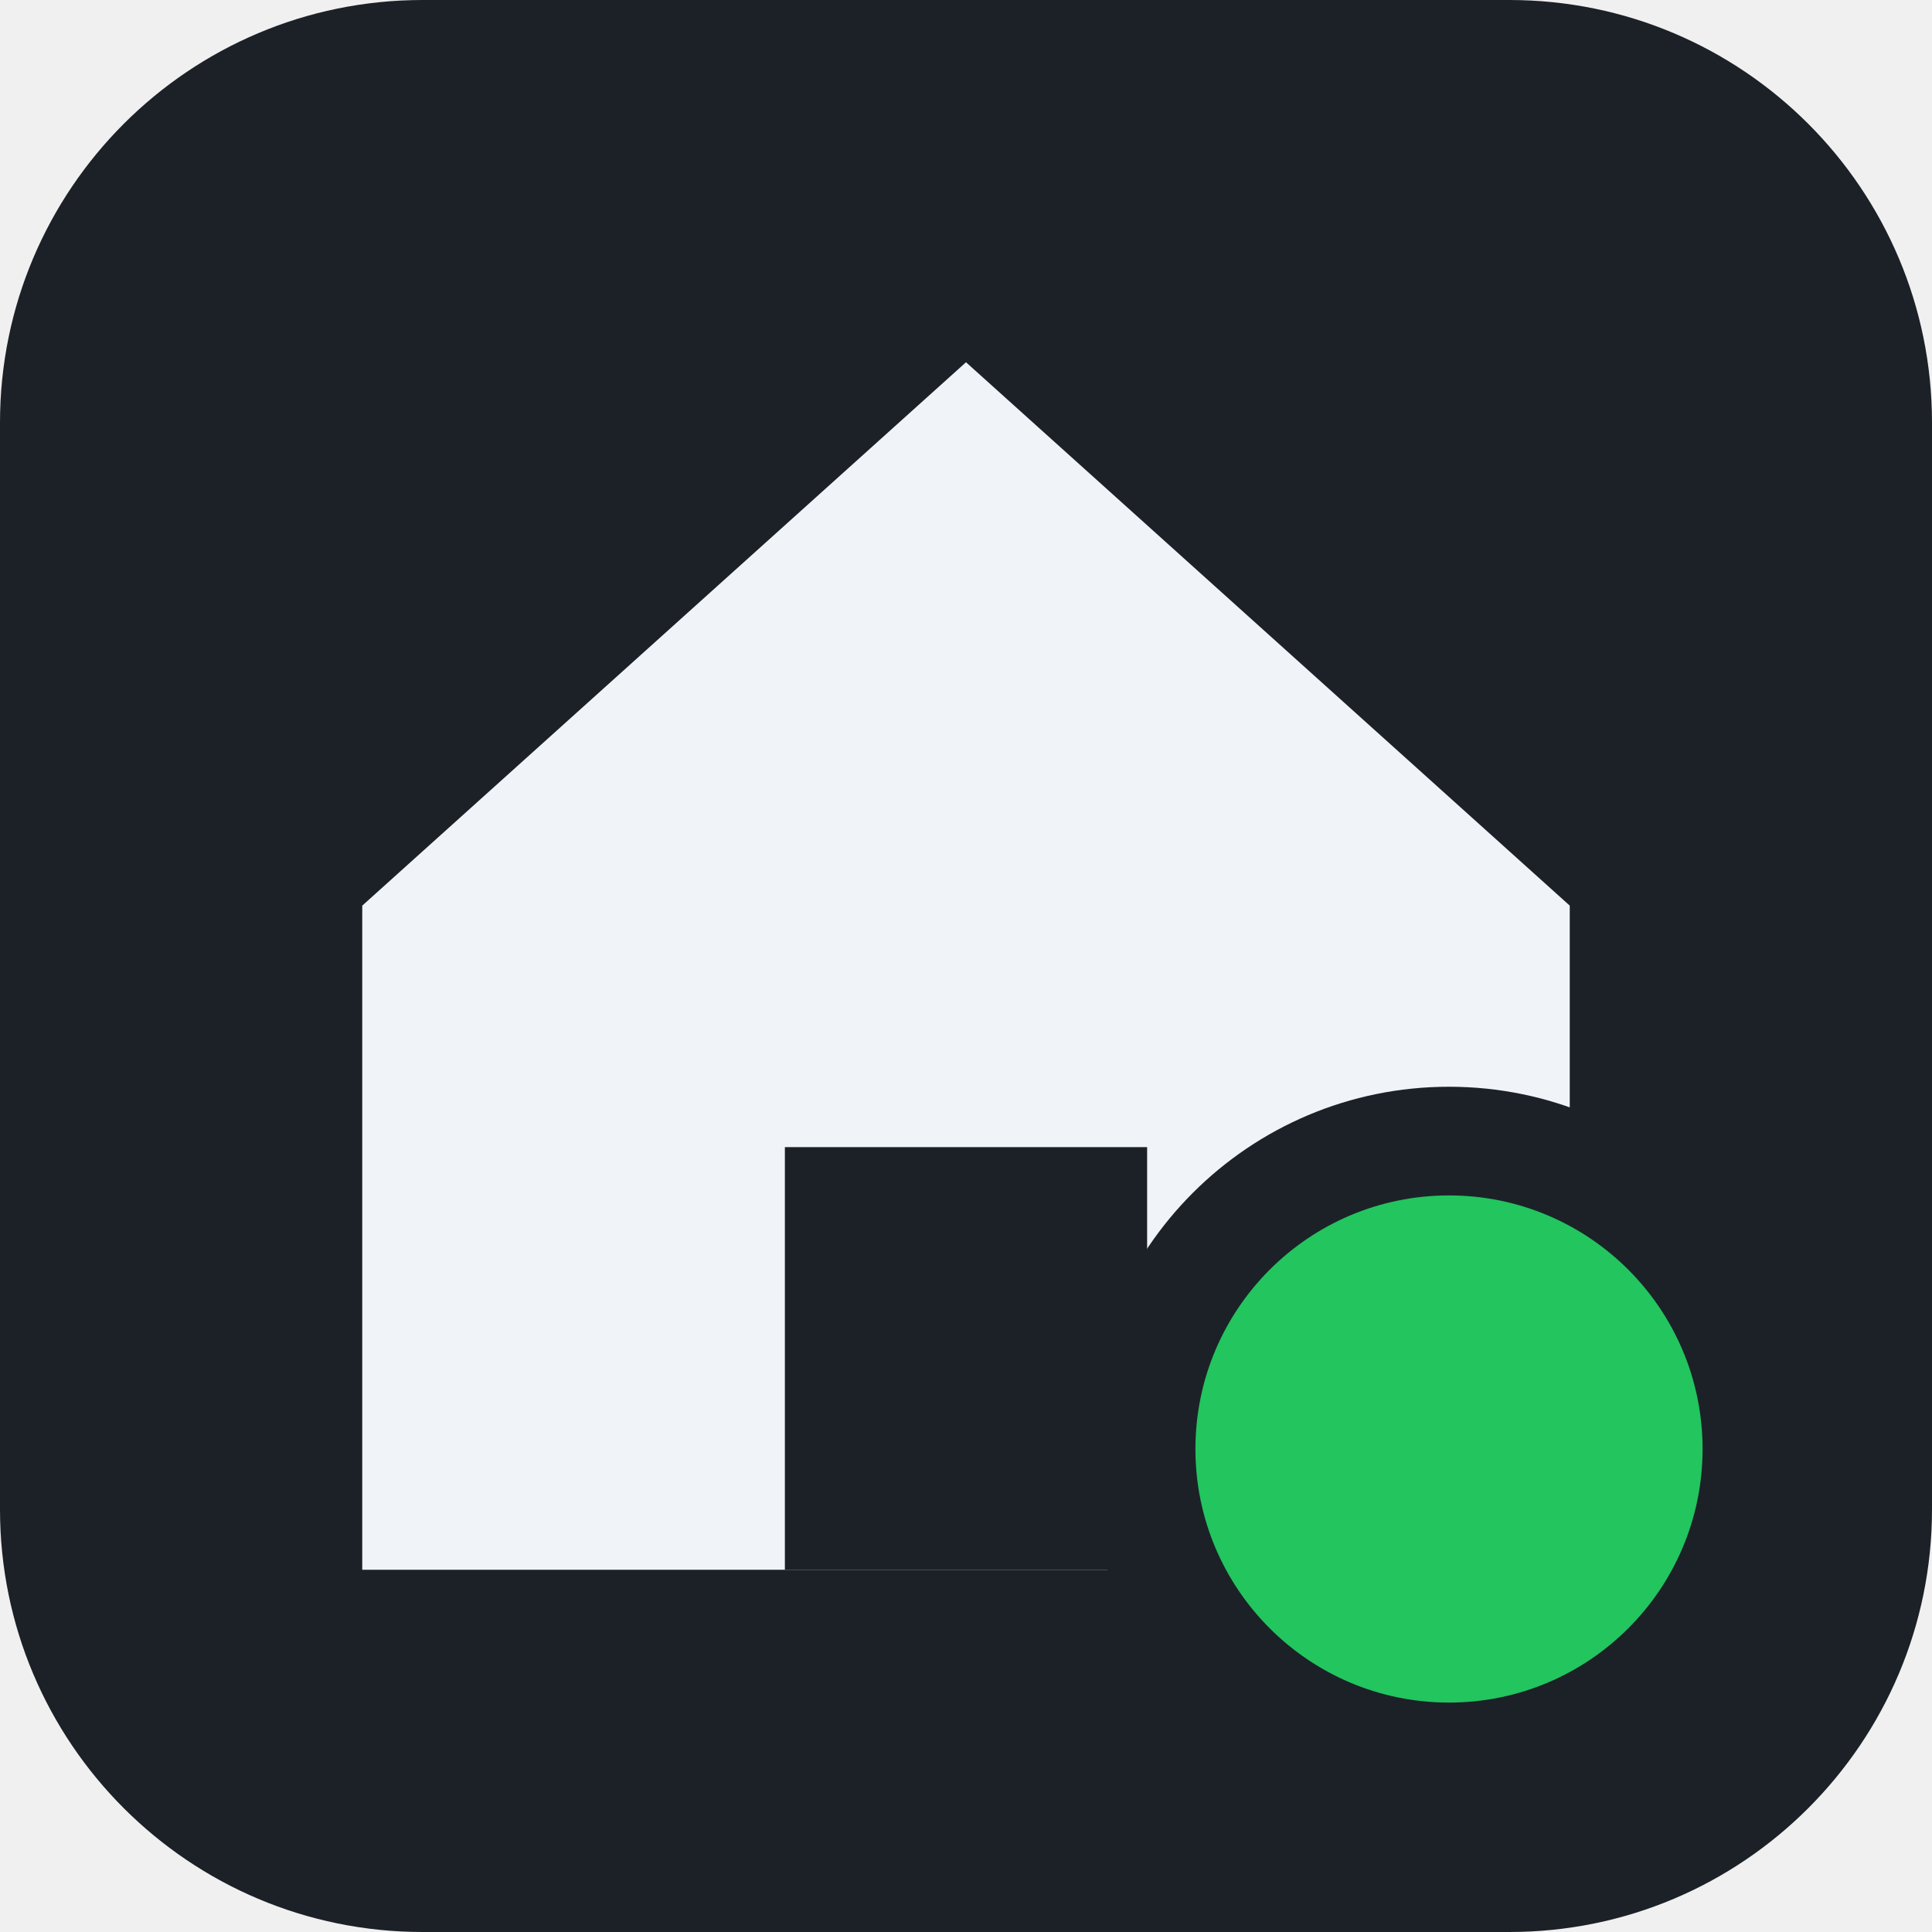
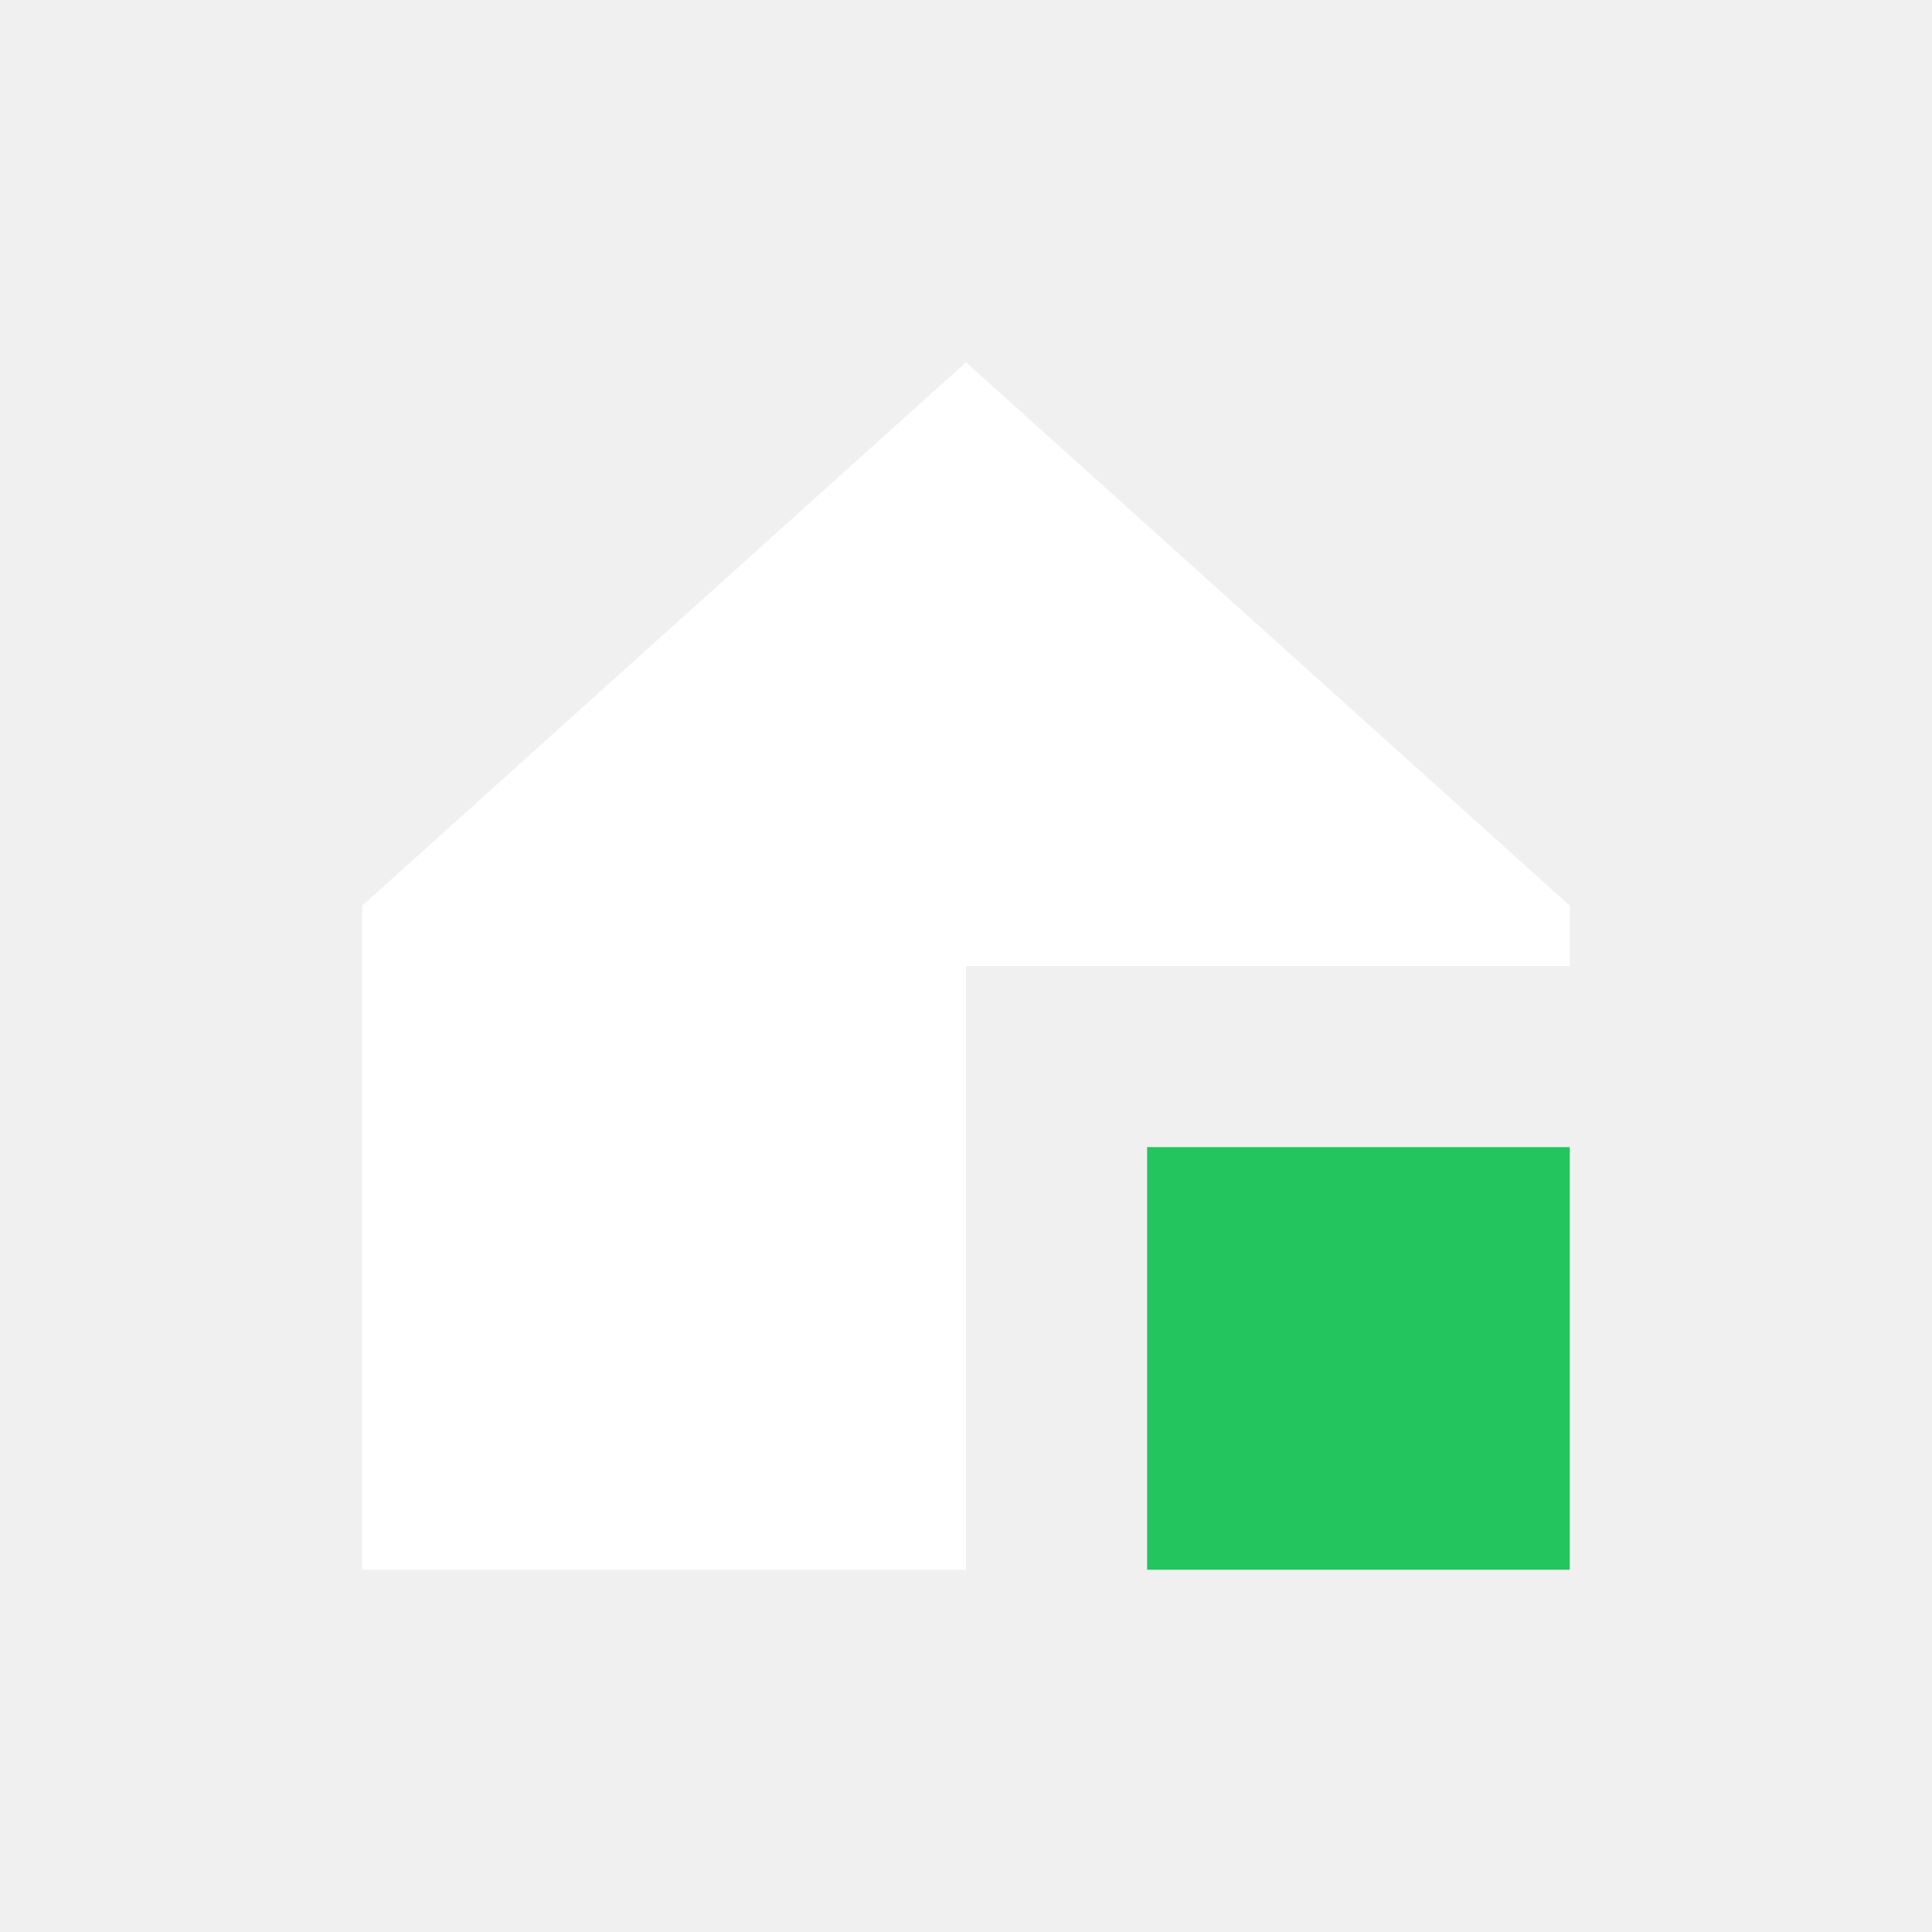
<svg xmlns="http://www.w3.org/2000/svg" viewBox="0 0 32 32">
-   <rect width="32" height="32" rx="7" fill="#1c2128" />
-   <path d="M16 6 L26 15 V26 H6 V15 Z" fill="#f0f3f7" />
-   <rect x="13" y="19" width="6" height="7" fill="#1c2128" />
-   <circle cx="24" cy="24" r="6" fill="#1c2128" />
-   <circle cx="24" cy="24" r="4.2" fill="rgb(34, 197, 94)" />
+   <path fill-rule="evenodd" d="M16 6 L26 15 V26 H6 V15 Z M16 16 H26 V26 H16 Z" fill="#ffffff" />
+   <rect x="19" y="19" width="7" height="7" fill="rgb(34, 197, 94)" />
</svg>
